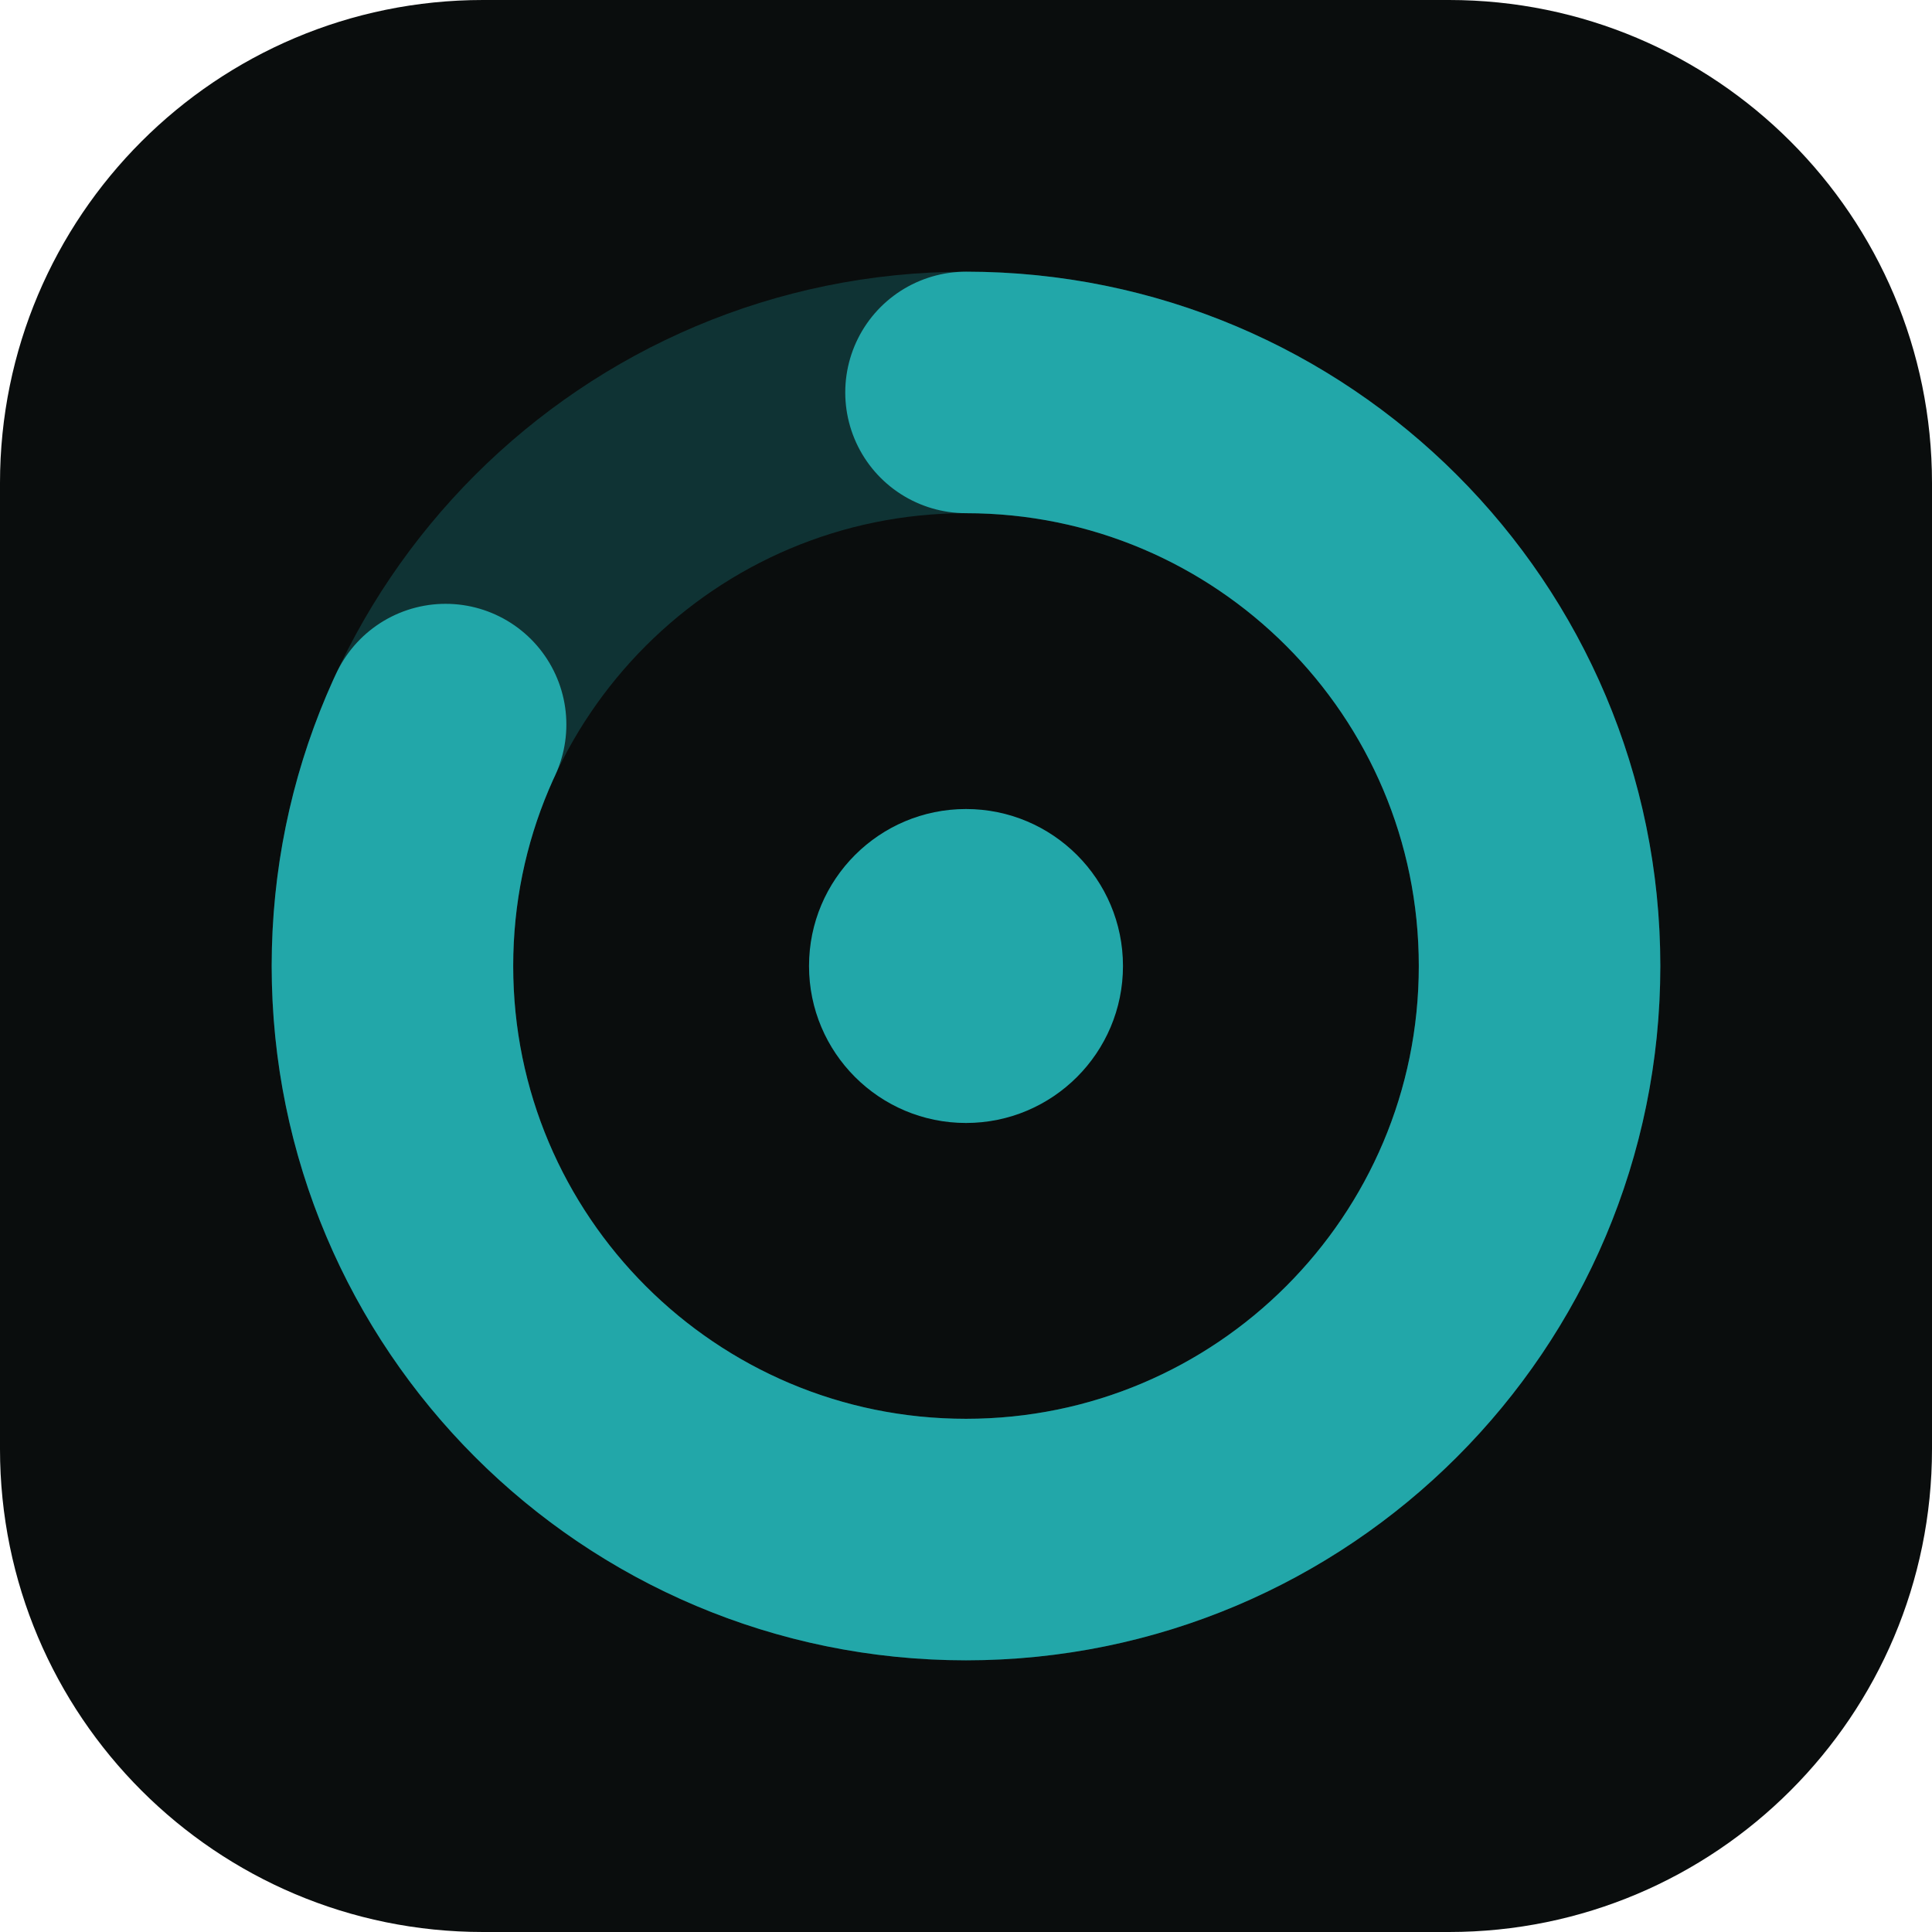
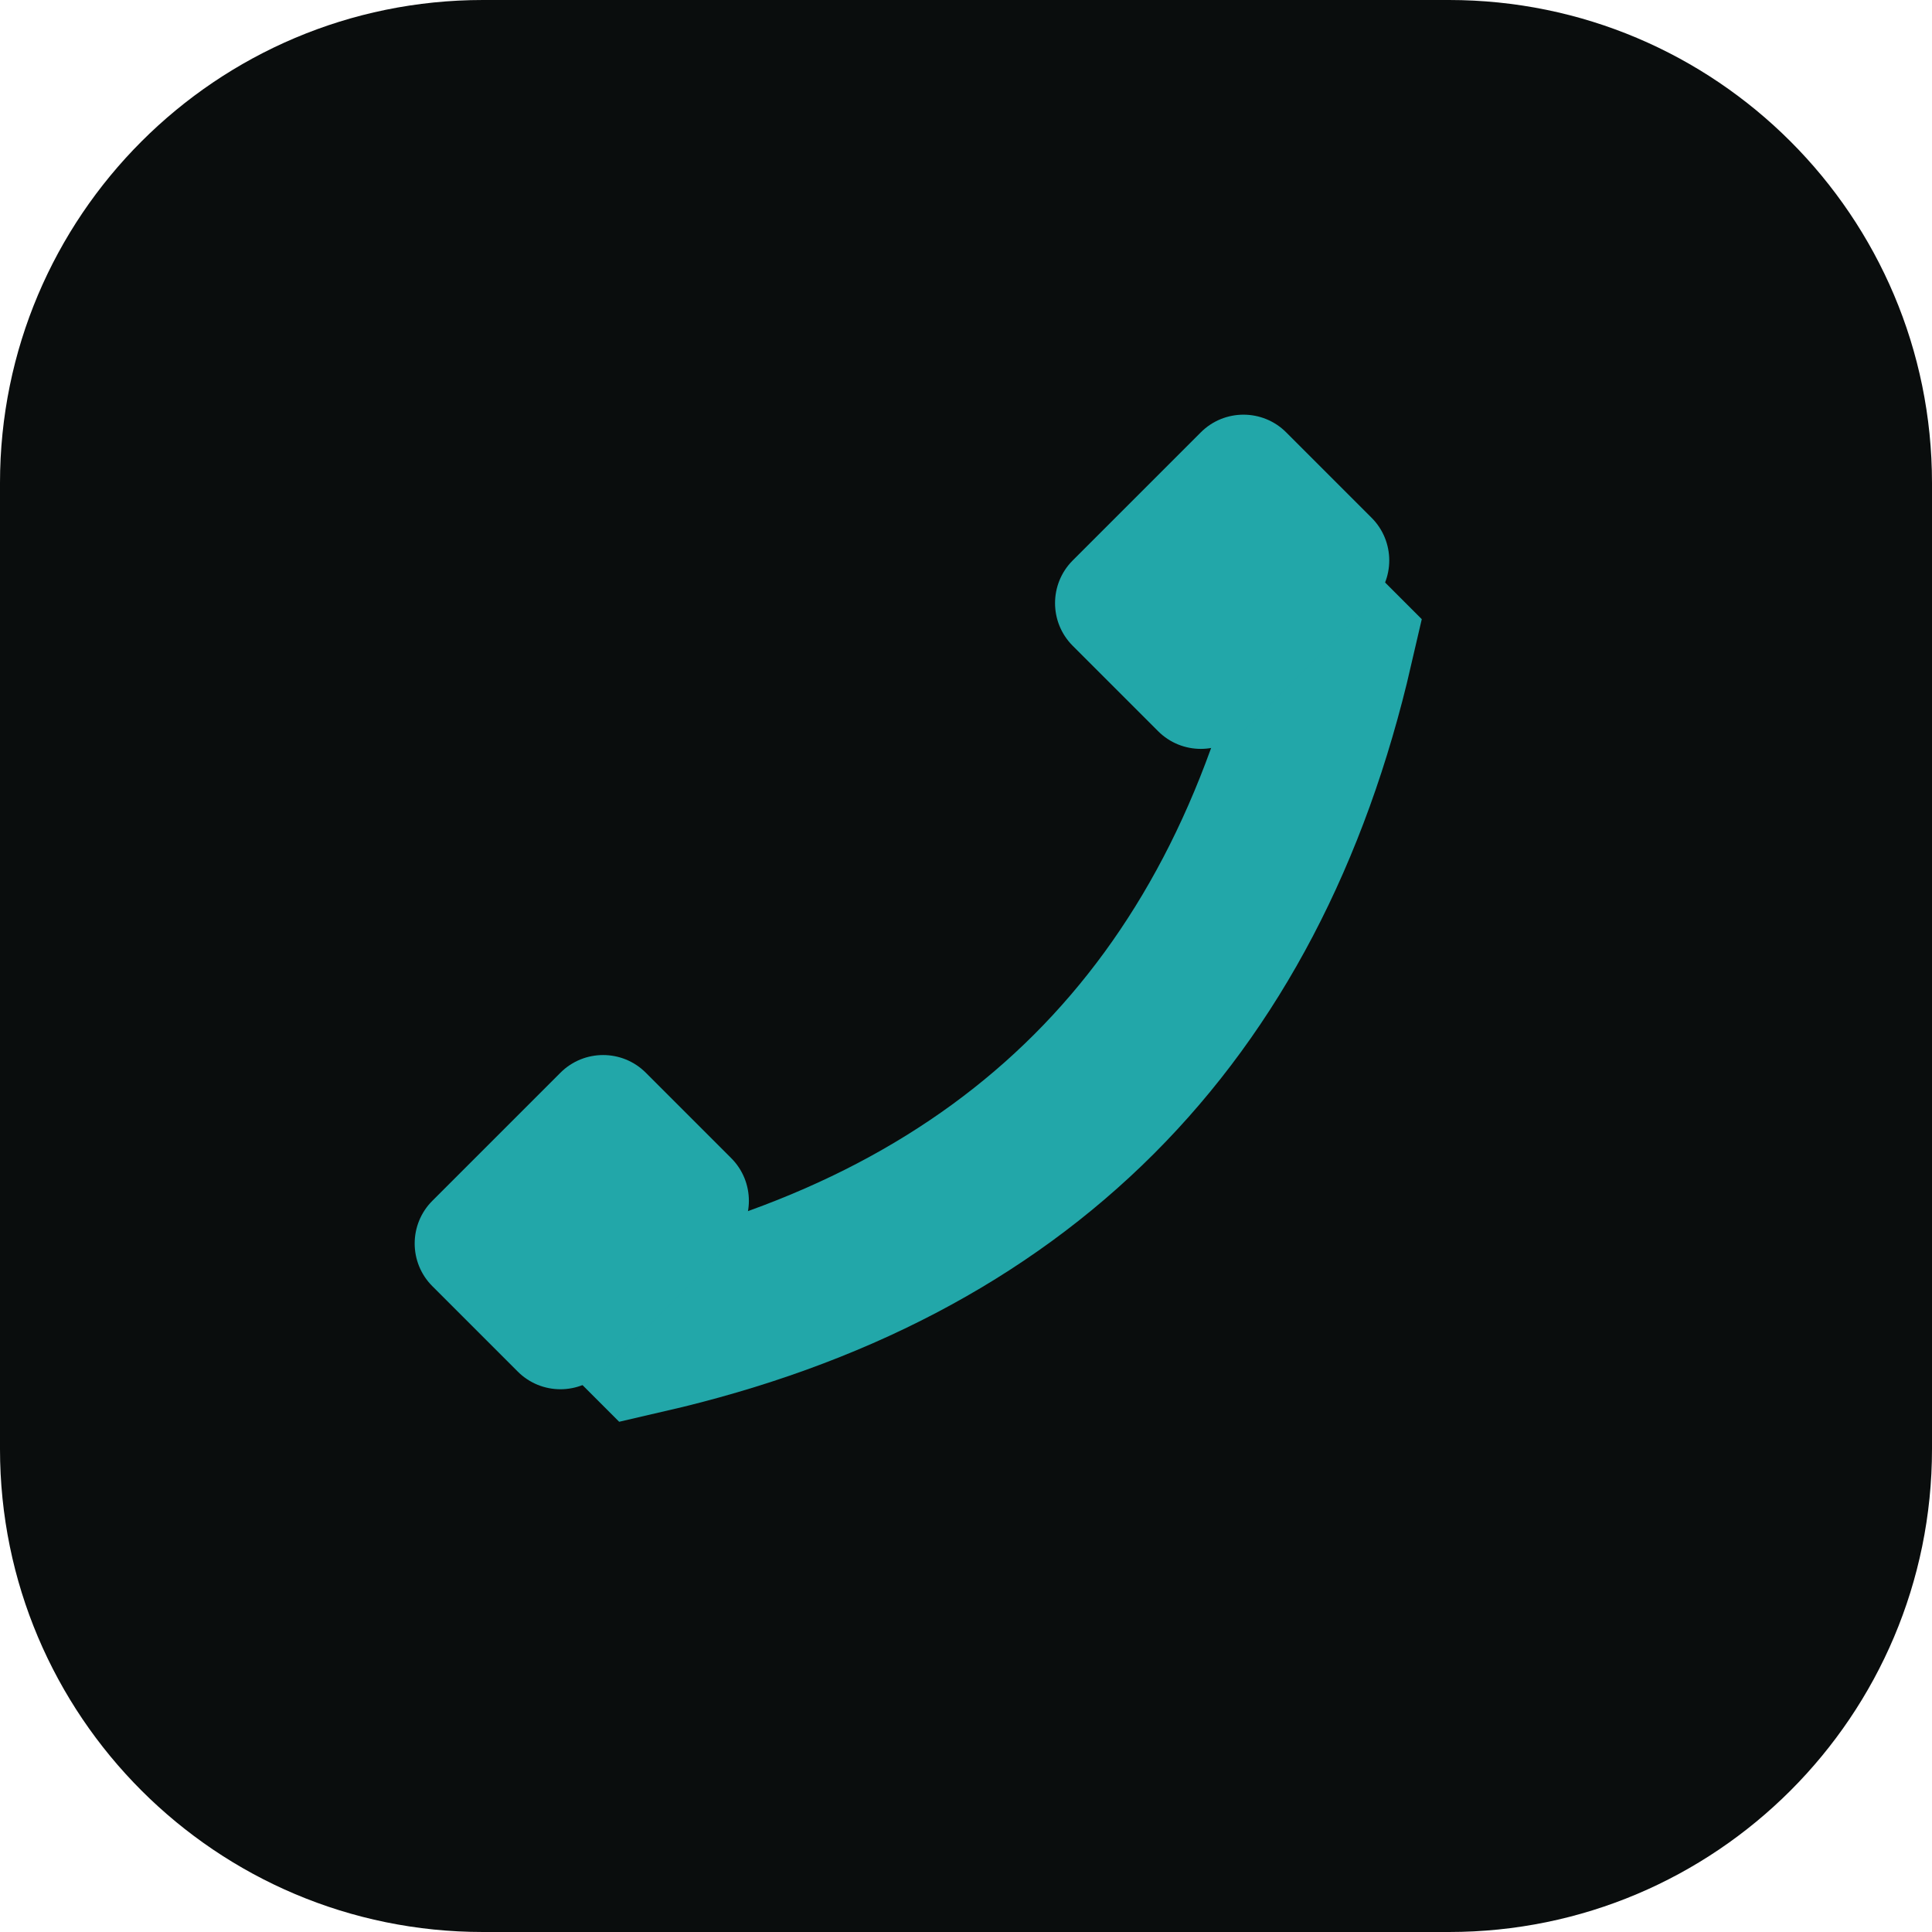
<svg xmlns="http://www.w3.org/2000/svg" viewBox="0 0 32 32">
  <rect width="32" height="32" rx="8" fill="#0a0d0d" />
-   <circle cx="16" cy="16" r="9.5" fill="none" stroke="#22a7a9" stroke-opacity=".25" stroke-width="4" />
-   <circle cx="16" cy="16" r="9.5" fill="none" stroke="#22a7a9" stroke-width="4" stroke-linecap="round" stroke-dasharray="48.9 59.7" transform="rotate(-90 16 16)" />
-   <circle cx="16" cy="16" r="2.6" fill="#22a7a9" />
+   <g transform="translate(4 4)" color="#22a7a9">
+     <g transform="rotate(-45 12 12)">
+       <path d="M4 11v1.5Q12 17.5 20 12.5V11" fill="none" stroke="currentColor" stroke-width="2.8" stroke-linecap="round" />
+       <path d="M2 9.5v2a1 1 0 0 0 1 1h3a1 1 0 0 0 1-1v-2a1 1 0 0 0-1-1H3a1 1 0 0 0-1 1z" fill="currentColor" />
+       <path d="M17 9.5v2a1 1 0 0 0 1 1h3a1 1 0 0 0 1-1v-2a1 1 0 0 0-1-1h-3a1 1 0 0 0-1 1z" fill="currentColor" />
+     </g>
+   </g>
</svg>
